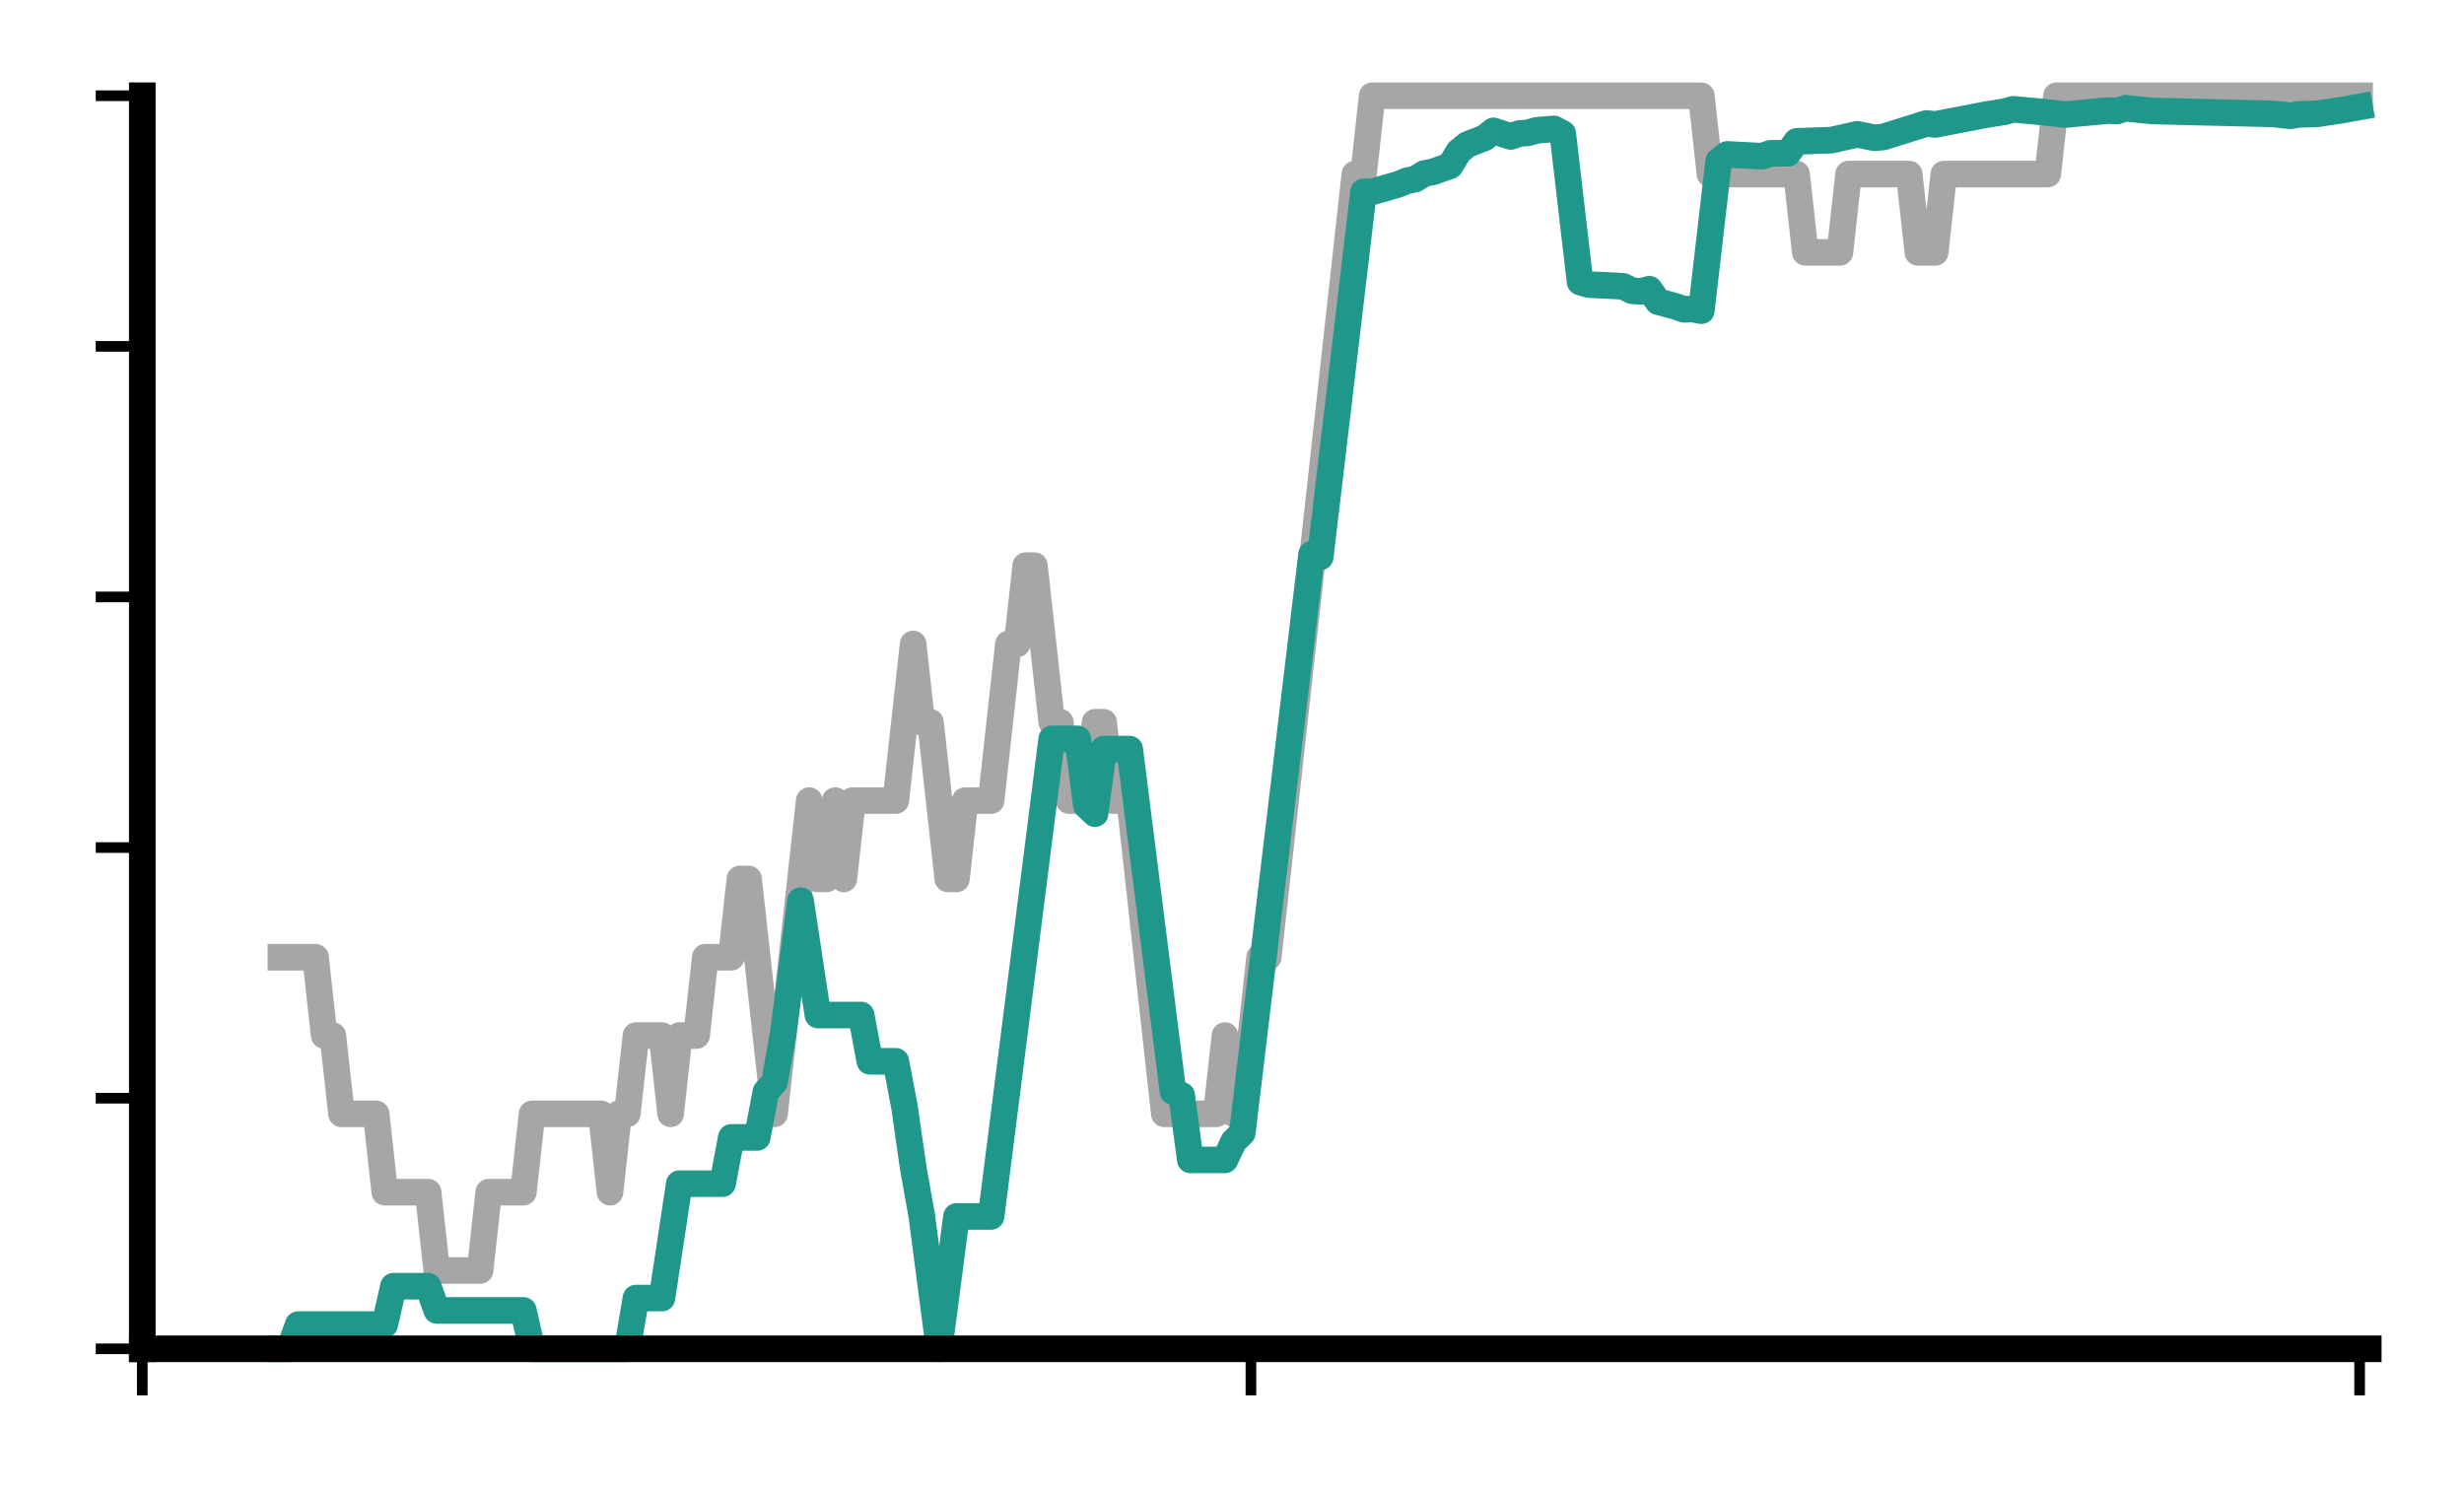
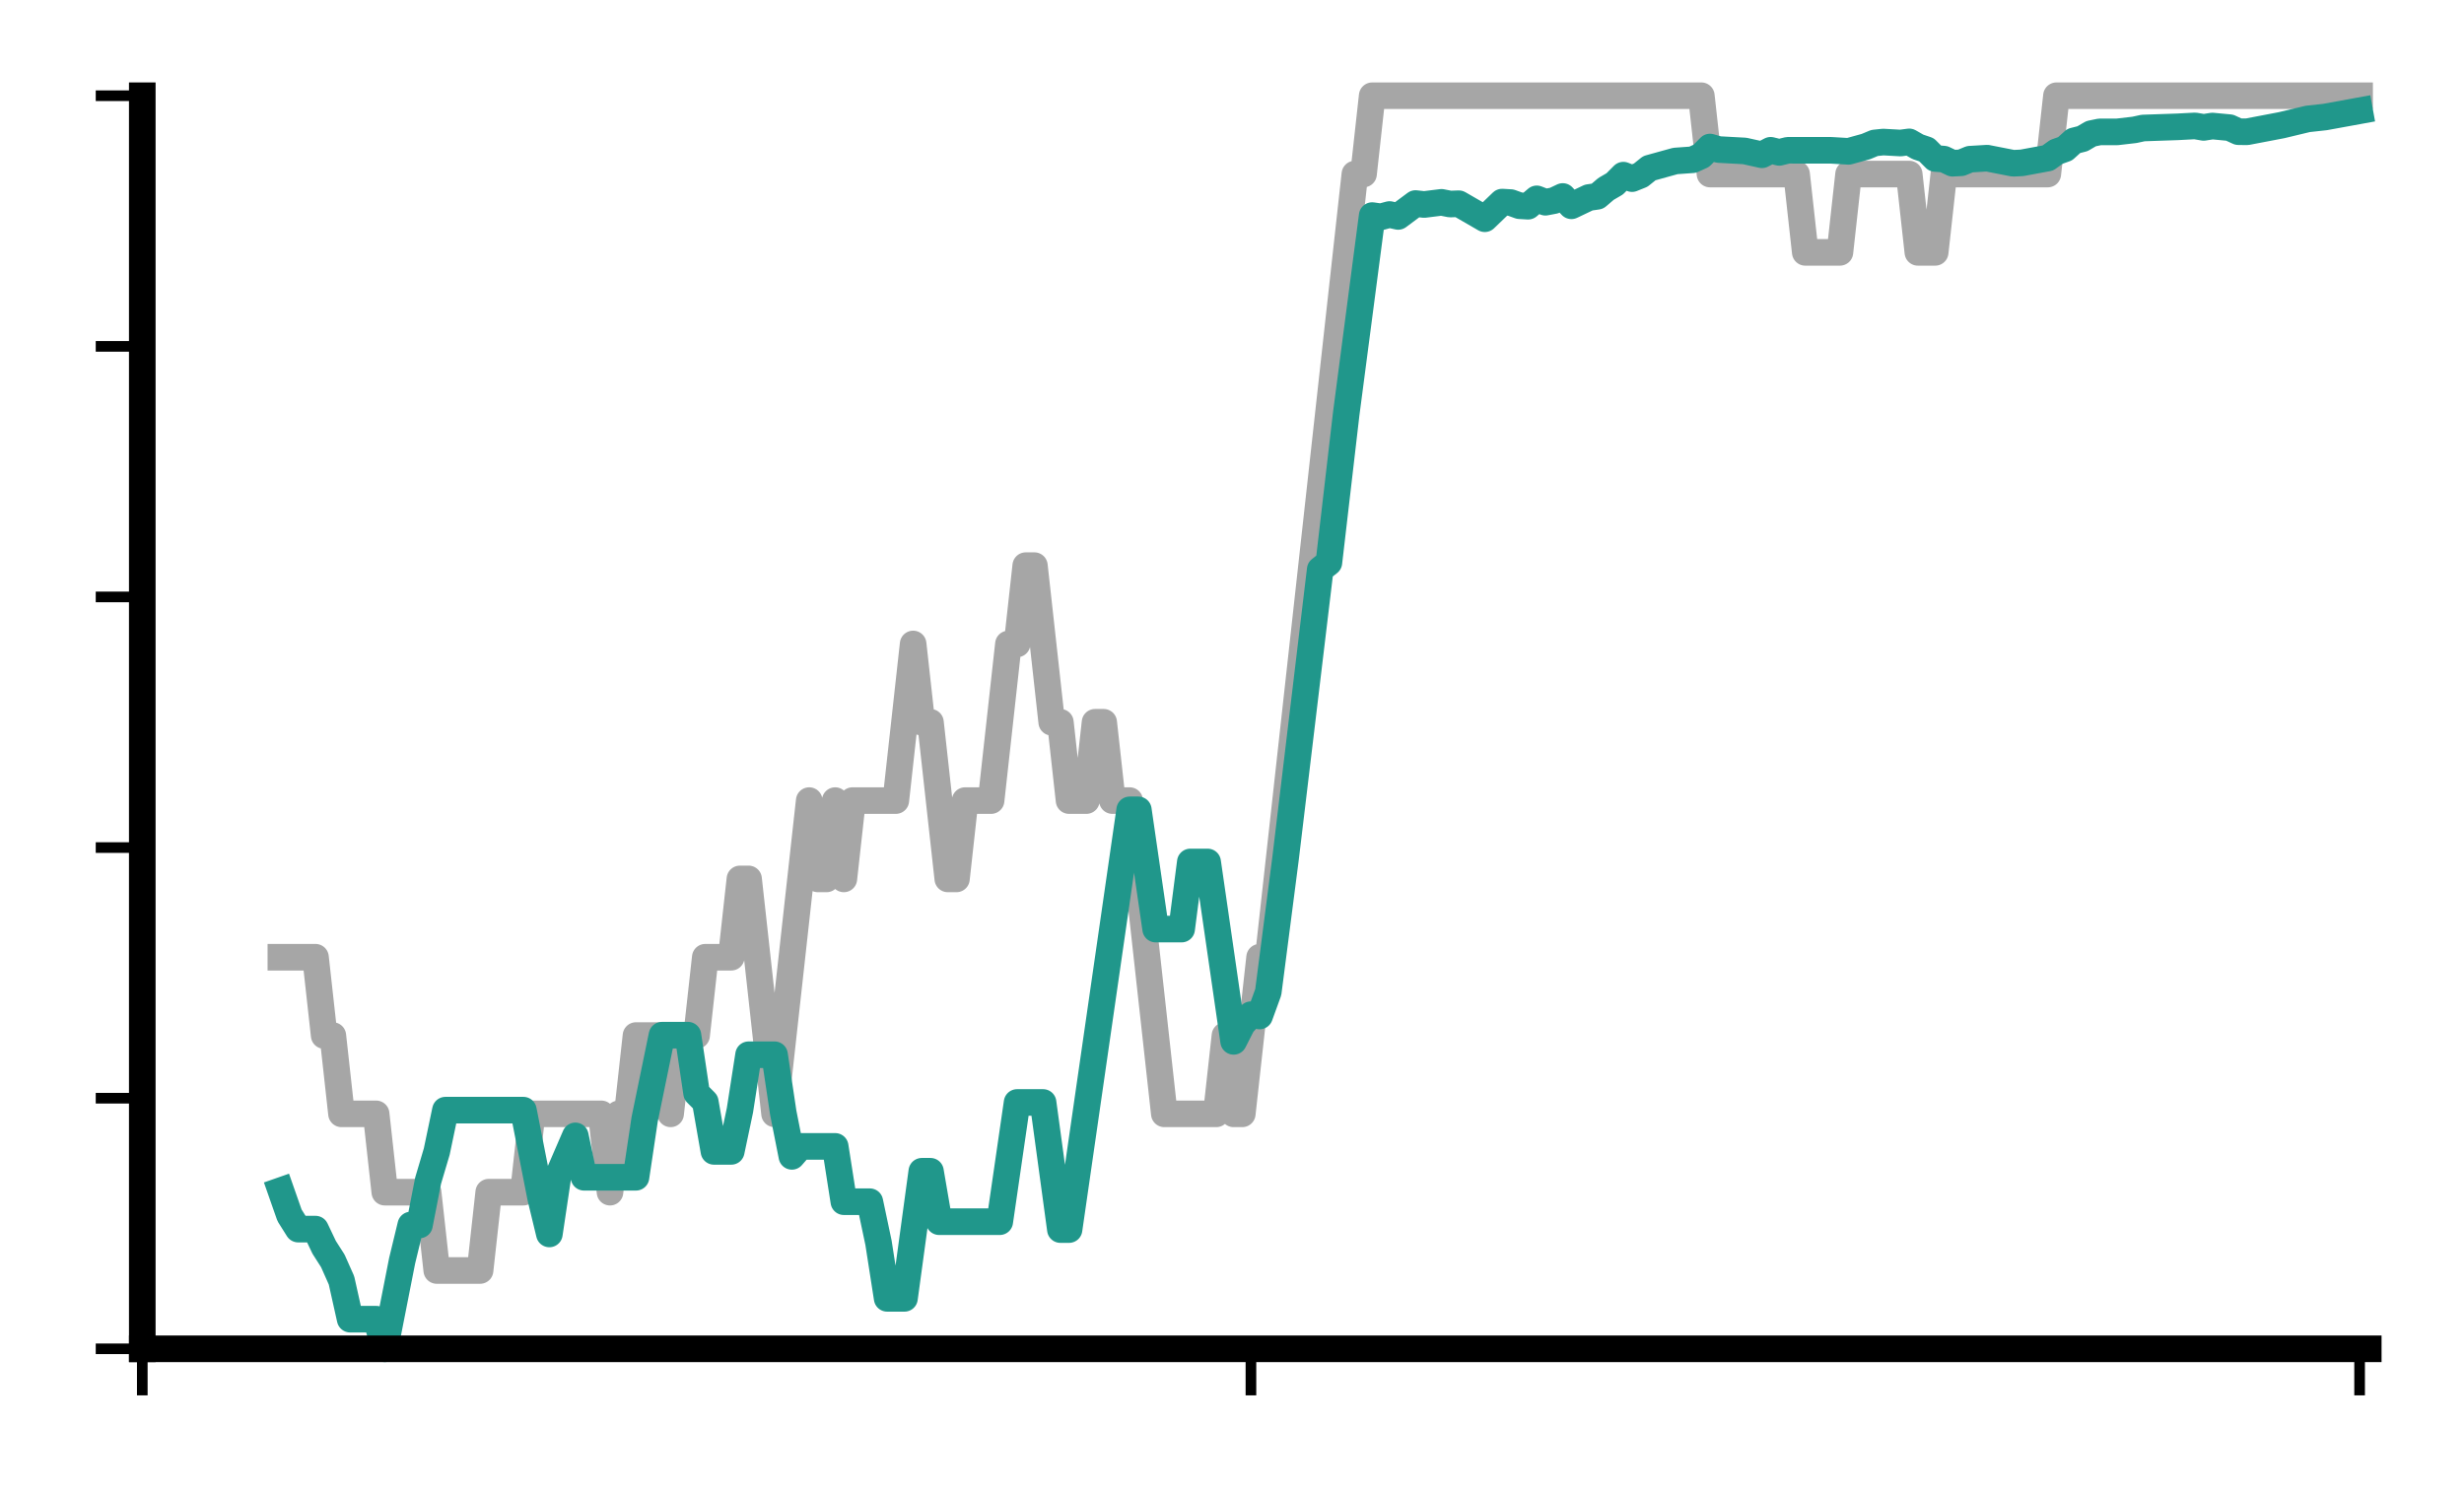
<svg xmlns="http://www.w3.org/2000/svg" xmlns:xlink="http://www.w3.org/1999/xlink" width="185.3pt" height="112.148pt" viewBox="0 0 185.3 112.148" version="1.1">
  <defs>
    <style type="text/css">*{stroke-linejoin: round; stroke-linecap: butt}</style>
  </defs>
  <g id="figure_1">
    <g id="patch_1">
      <path d="M 0 112.148  L 185.3 112.148  L 185.3 0  L 0 0  L 0 112.148  z " style="fill: none" />
    </g>
    <g id="axes_1">
      <g id="patch_2">
        <path d="M 10.7 101.448  L 178.1 101.448  L 178.1 7.2  L 10.7 7.2  L 10.7 101.448  z " style="fill: none" />
      </g>
      <g id="matplotlib.axis_1">
        <g id="xtick_1">
          <g id="line2d_1">
            <defs>
-               <path id="mc4dff1e03f" d="M 0 0  L 0 3.5  " style="stroke: #000000; stroke-width: 0.8" />
+               <path id="ma6e370f775" d="M 0 0  L 0 3.5  " style="stroke: #000000; stroke-width: 0.8" />
            </defs>
            <g>
-               <use xlink:href="#mc4dff1e03f" x="10.7" y="101.448" style="stroke: #000000; stroke-width: 0.8" />
+               <use xlink:href="#ma6e370f775" x="10.7" y="101.448" style="stroke: #000000; stroke-width: 0.8" />
            </g>
          </g>
        </g>
        <g id="xtick_2">
          <g id="line2d_2">
            <g>
-               <use xlink:href="#mc4dff1e03f" x="94.074" y="101.448" style="stroke: #000000; stroke-width: 0.8" />
+               <use xlink:href="#ma6e370f775" x="94.074" y="101.448" style="stroke: #000000; stroke-width: 0.8" />
            </g>
          </g>
        </g>
        <g id="xtick_3">
          <g id="line2d_3">
            <g>
-               <use xlink:href="#mc4dff1e03f" x="177.449" y="101.448" style="stroke: #000000; stroke-width: 0.8" />
+               <use xlink:href="#ma6e370f775" x="177.449" y="101.448" style="stroke: #000000; stroke-width: 0.8" />
            </g>
          </g>
        </g>
      </g>
      <g id="matplotlib.axis_2">
        <g id="ytick_1">
          <g id="line2d_4">
            <defs>
-               <path id="m2bed5cb42d" d="M 0 0  L -3.5 0  " style="stroke: #000000; stroke-width: 0.8" />
+               <path id="m66ea67b7f3" d="M 0 0  L -3.5 0  " style="stroke: #000000; stroke-width: 0.8" />
            </defs>
            <g>
-               <use xlink:href="#m2bed5cb42d" x="10.7" y="101.448" style="stroke: #000000; stroke-width: 0.8" />
+               <use xlink:href="#m66ea67b7f3" x="10.7" y="101.448" style="stroke: #000000; stroke-width: 0.8" />
            </g>
          </g>
        </g>
        <g id="ytick_2">
          <g id="line2d_5">
            <g>
-               <use xlink:href="#m2bed5cb42d" x="10.7" y="82.598" style="stroke: #000000; stroke-width: 0.8" />
+               <use xlink:href="#m66ea67b7f3" x="10.7" y="82.598" style="stroke: #000000; stroke-width: 0.8" />
            </g>
          </g>
        </g>
        <g id="ytick_3">
          <g id="line2d_6">
            <g>
-               <use xlink:href="#m2bed5cb42d" x="10.7" y="63.749" style="stroke: #000000; stroke-width: 0.8" />
+               <use xlink:href="#m66ea67b7f3" x="10.7" y="63.749" style="stroke: #000000; stroke-width: 0.8" />
            </g>
          </g>
        </g>
        <g id="ytick_4">
          <g id="line2d_7">
            <g>
-               <use xlink:href="#m2bed5cb42d" x="10.7" y="44.899" style="stroke: #000000; stroke-width: 0.8" />
+               <use xlink:href="#m66ea67b7f3" x="10.7" y="44.899" style="stroke: #000000; stroke-width: 0.8" />
            </g>
          </g>
        </g>
        <g id="ytick_5">
          <g id="line2d_8">
            <g>
-               <use xlink:href="#m2bed5cb42d" x="10.7" y="26.05" style="stroke: #000000; stroke-width: 0.8" />
+               <use xlink:href="#m66ea67b7f3" x="10.7" y="26.05" style="stroke: #000000; stroke-width: 0.8" />
            </g>
          </g>
        </g>
        <g id="ytick_6">
          <g id="line2d_9">
            <g>
-               <use xlink:href="#m2bed5cb42d" x="10.7" y="7.2" style="stroke: #000000; stroke-width: 0.8" />
+               <use xlink:href="#m66ea67b7f3" x="10.7" y="7.2" style="stroke: #000000; stroke-width: 0.8" />
            </g>
          </g>
        </g>
      </g>
      <g id="line2d_10">
        <path d="M 21.122 71.996  L 23.727 71.996  L 24.379 77.886  L 25.03 77.886  L 25.681 83.776  L 28.287 83.776  L 28.938 89.667  L 32.195 89.667  L 32.846 95.558  L 36.103 95.558  L 36.754 89.667  L 39.36 89.667  L 40.011 83.776  L 45.222 83.776  L 45.874 89.667  L 46.525 83.776  L 47.176 83.776  L 47.828 77.886  L 49.782 77.886  L 50.433 83.776  L 51.084 77.886  L 52.387 77.886  L 53.039 71.996  L 54.993 71.996  L 55.644 66.105  L 56.295 66.105  L 58.249 83.776  L 60.855 60.215  L 61.506 66.105  L 62.158 66.105  L 62.809 60.215  L 63.46 66.105  L 64.112 60.215  L 67.368 60.215  L 68.671 48.434  L 69.323 54.324  L 69.974 54.324  L 71.277 66.105  L 71.928 66.105  L 72.579 60.215  L 74.533 60.215  L 75.836 48.434  L 76.488 48.434  L 77.139 42.543  L 77.79 42.543  L 79.093 54.324  L 79.744 54.324  L 80.396 60.215  L 81.698 60.215  L 82.35 54.324  L 83.001 54.324  L 83.653 60.215  L 84.955 60.215  L 87.561 83.776  L 91.469 83.776  L 92.12 77.886  L 92.772 83.776  L 93.423 83.776  L 94.726 71.996  L 95.377 71.996  L 101.891 13.091  L 102.542 13.091  L 103.193 7.2  L 127.945 7.2  L 128.596 13.091  L 135.11 13.091  L 135.761 18.981  L 138.367 18.981  L 139.018 13.091  L 143.578 13.091  L 144.229 18.981  L 145.532 18.981  L 146.183 13.091  L 154 13.091  L 154.651 7.2  L 177.449 7.2  L 177.449 7.2  " style="fill: none; stroke: #a6a6a6; stroke-width: 2; stroke-linecap: square" />
      </g>
      <g id="line2d_11">
-         <path d="M 21.122 101.448  L 21.773 101.448  L 22.425 99.625  L 28.938 99.625  L 29.589 96.739  L 32.195 96.739  L 32.846 98.562  L 39.36 98.562  L 40.011 101.448  L 47.176 101.448  L 47.828 97.631  L 49.782 97.631  L 51.084 89.028  L 54.341 89.028  L 54.993 85.548  L 56.947 85.548  L 57.598 82.114  L 58.249 81.392  L 58.901 77.729  L 60.204 67.74  L 61.506 76.343  L 64.763 76.343  L 65.414 79.823  L 67.368 79.823  L 68.02 83.257  L 68.671 87.796  L 69.323 91.459  L 70.625 101.448  L 71.928 91.492  L 74.533 91.492  L 79.093 55.573  L 81.047 55.573  L 81.698 60.59  L 82.35 61.202  L 83.001 56.343  L 84.955 56.343  L 88.212 82.102  L 88.863 82.376  L 89.515 87.239  L 92.12 87.239  L 92.772 85.853  L 93.423 85.211  L 98.634 41.686  L 99.285 41.895  L 102.542 14.428  L 103.193 14.429  L 105.147 13.866  L 105.799 13.598  L 106.45 13.461  L 107.102 13.053  L 107.753 12.927  L 109.056 12.469  L 109.707 11.392  L 110.358 10.868  L 111.661 10.36  L 112.312 9.843  L 113.615 10.264  L 114.267 10.039  L 114.918 9.988  L 115.569 9.801  L 116.872 9.695  L 117.523 10.041  L 118.826 21.208  L 119.477 21.406  L 121.432 21.497  L 122.083 21.54  L 122.734 21.869  L 123.386 21.917  L 124.037 21.752  L 124.688 22.688  L 125.991 23.041  L 126.642 23.264  L 127.294 23.246  L 127.945 23.367  L 129.248 12.122  L 129.899 11.613  L 132.505 11.751  L 133.156 11.529  L 134.459 11.528  L 135.11 10.632  L 137.716 10.541  L 139.67 10.102  L 140.972 10.366  L 141.624 10.305  L 144.881 9.284  L 145.532 9.36  L 149.44 8.609  L 150.743 8.406  L 151.394 8.221  L 153.348 8.399  L 155.302 8.616  L 158.559 8.317  L 159.211 8.348  L 159.862 8.141  L 161.816 8.345  L 163.119 8.378  L 170.935 8.566  L 172.238 8.708  L 172.889 8.599  L 174.192 8.569  L 176.146 8.277  L 177.449 8.04  L 177.449 8.04  " style="fill: none; stroke: #20978b; stroke-width: 2; stroke-linecap: square" />
+         <path d="M 21.122 89.549  L 21.773 91.407  L 22.425 92.445  L 23.727 92.445  L 24.379 93.817  L 25.03 94.836  L 25.681 96.3  L 26.333 99.219  L 28.287 99.219  L 28.938 101.448  L 30.241 94.826  L 30.892 92.135  L 31.544 92.135  L 32.195 88.802  L 32.846 86.61  L 33.498 83.497  L 39.36 83.497  L 40.663 90.119  L 41.314 92.809  L 41.965 88.446  L 43.268 85.433  L 43.919 88.546  L 47.828 88.546  L 48.479 84.191  L 49.782 77.859  L 51.736 77.859  L 52.387 82.223  L 53.039 82.877  L 53.69 86.599  L 54.993 86.599  L 55.644 83.511  L 56.295 79.33  L 58.249 79.33  L 58.901 83.684  L 59.552 86.974  L 60.204 86.222  L 62.809 86.222  L 63.46 90.384  L 65.414 90.384  L 66.066 93.472  L 66.717 97.653  L 68.02 97.653  L 69.323 88.093  L 69.974 88.093  L 70.625 91.888  L 75.185 91.888  L 76.488 82.919  L 78.442 82.919  L 79.744 92.48  L 80.396 92.48  L 84.955 60.911  L 85.607 60.911  L 86.909 69.879  L 88.863 69.879  L 89.515 64.83  L 90.818 64.83  L 92.772 78.324  L 93.423 77.041  L 94.074 76.319  L 94.726 76.415  L 95.377 74.623  L 96.68 64.547  L 99.285 42.832  L 99.937 42.314  L 101.239 31.124  L 103.193 16.214  L 103.845 16.31  L 104.496 16.134  L 105.147 16.279  L 106.45 15.309  L 107.102 15.381  L 108.404 15.218  L 109.056 15.347  L 109.707 15.323  L 111.661 16.452  L 112.964 15.199  L 113.615 15.237  L 114.267 15.472  L 114.918 15.51  L 115.569 14.956  L 116.221 15.211  L 116.872 15.086  L 117.523 14.778  L 118.175 15.479  L 119.477 14.858  L 120.129 14.763  L 120.78 14.208  L 121.432 13.828  L 122.083 13.173  L 122.734 13.435  L 123.386 13.173  L 124.037 12.649  L 125.991 12.108  L 127.294 12.015  L 127.945 11.718  L 128.596 11.059  L 129.248 11.247  L 131.202 11.353  L 132.505 11.642  L 133.156 11.302  L 133.807 11.461  L 134.459 11.301  L 137.716 11.305  L 139.018 11.383  L 140.321 11.024  L 140.972 10.752  L 141.624 10.684  L 142.926 10.757  L 143.578 10.671  L 144.229 11.044  L 144.881 11.264  L 145.532 11.919  L 146.183 11.967  L 146.835 12.277  L 147.486 12.243  L 148.137 11.974  L 149.44 11.896  L 151.394 12.279  L 152.046 12.249  L 154 11.888  L 154.651 11.42  L 155.302 11.189  L 155.954 10.599  L 156.605 10.434  L 157.256 10.054  L 157.908 9.919  L 159.211 9.92  L 160.513 9.769  L 161.165 9.628  L 163.77 9.539  L 165.073 9.47  L 165.724 9.582  L 166.375 9.479  L 167.678 9.602  L 168.33 9.904  L 168.981 9.912  L 171.586 9.414  L 173.54 8.945  L 174.843 8.802  L 177.449 8.327  L 177.449 8.327  " style="fill: none; stroke: #20978b; stroke-width: 2; stroke-linecap: square" />
      </g>
      <g id="patch_3">
        <path d="M 10.7 101.448  L 10.7 7.2  " style="fill: none; stroke: #000000; stroke-width: 2; stroke-linejoin: miter; stroke-linecap: square" />
      </g>
      <g id="patch_4">
        <path d="M 10.7 101.448  L 178.1 101.448  " style="fill: none; stroke: #000000; stroke-width: 2; stroke-linejoin: miter; stroke-linecap: square" />
      </g>
    </g>
  </g>
</svg>
